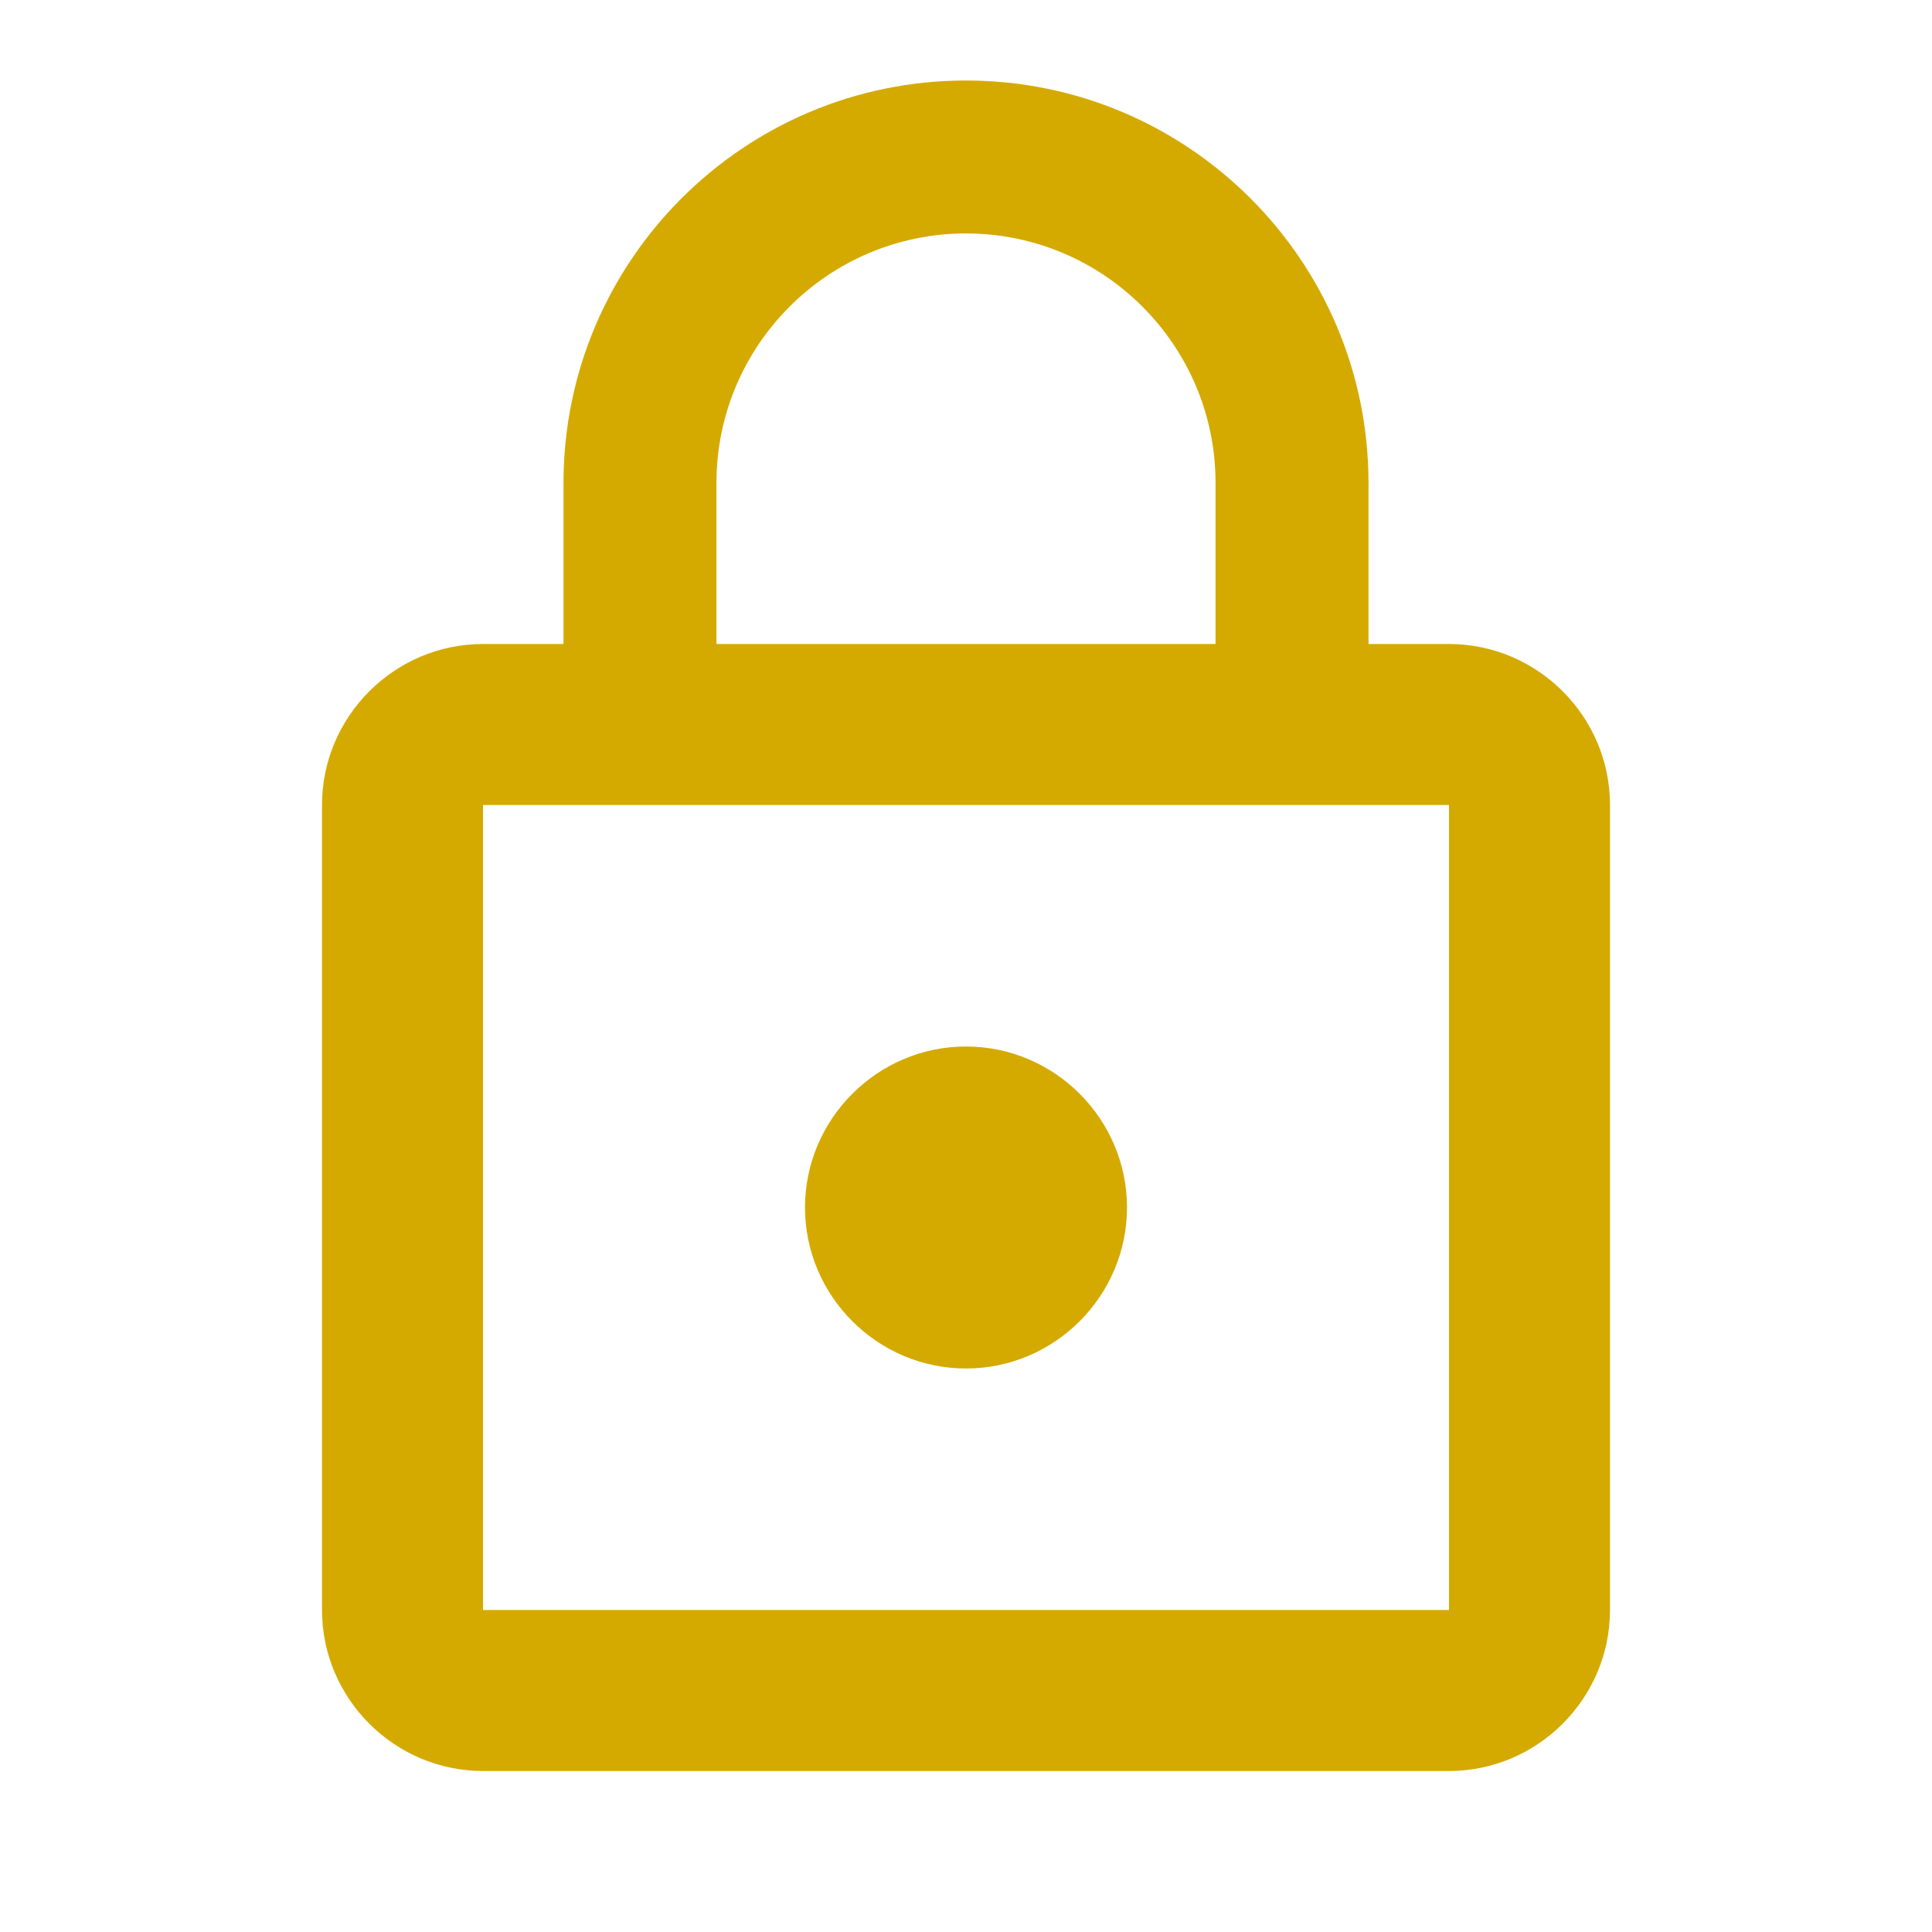
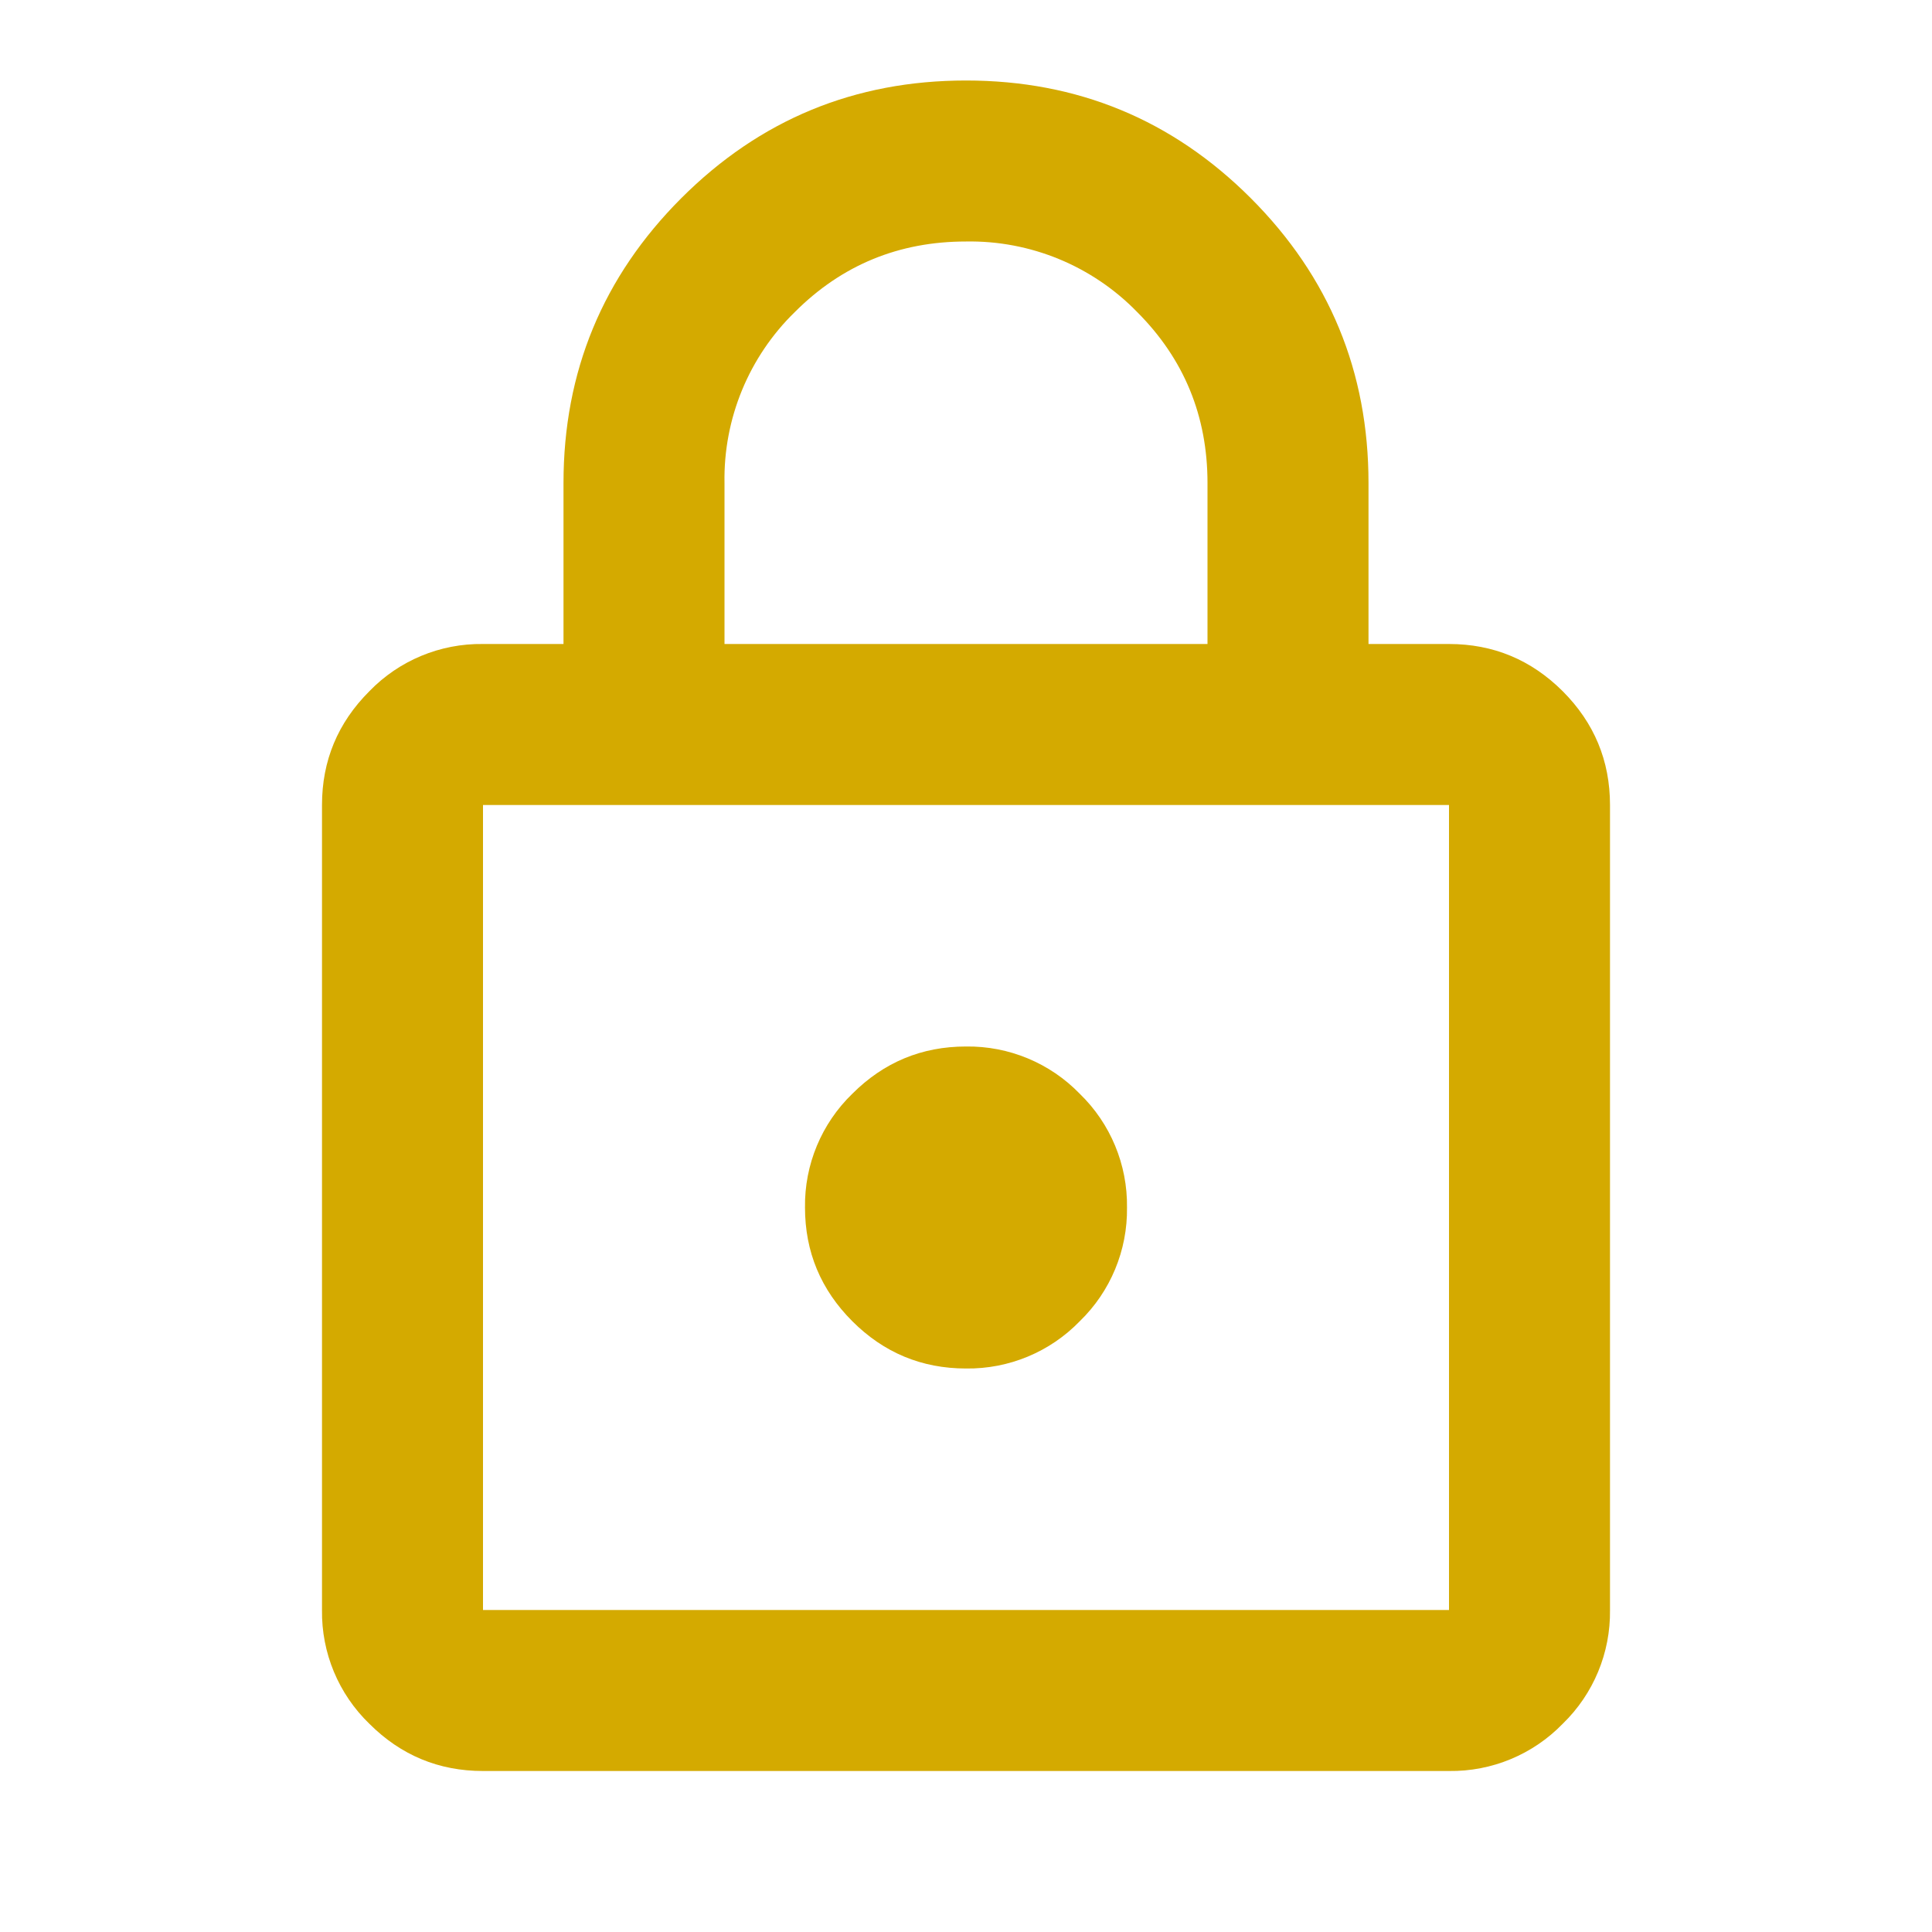
- <svg xmlns="http://www.w3.org/2000/svg" enable-background="new 0 0 24 24" height="24px" viewBox="0 0 24 24" width="24px" fill="#000000" version="1.1" id="svg836">
-   <defs id="defs840" />
-   <g id="g826">
-     <rect fill="none" height="24" width="24" x="0" id="rect824" />
-   </g>
-   <g id="g834" style="fill:#d4aa00">
-     <g id="g832" style="fill:#d4aa00">
-       <g id="g830" style="fill:#d4aa00">
-         <path d="M12,17c1.1,0,2-0.9,2-2s-0.9-2-2-2s-2,0.9-2,2S10.9,17,12,17z M18,8h-1V6c0-2.76-2.24-5-5-5S7,3.24,7,6v2H6 c-1.1,0-2,0.9-2,2v10c0,1.1,0.9,2,2,2h12c1.1,0,2-0.9,2-2V10C20,8.9,19.1,8,18,8z M8.9,6c0-1.71,1.39-3.1,3.1-3.1 s3.1,1.39,3.1,3.1v2H8.9V6z M18,20H6V10h12V20z" id="path828" style="fill:#d4aa00" />
-       </g>
-     </g>
-   </g>
+ <svg xmlns="http://www.w3.org/2000/svg" viewBox="0 0 24 24" height="24" width="24" xml:space="preserve" style="fill-rule:evenodd;clip-rule:evenodd;stroke-linejoin:round;stroke-miterlimit:2">
+   <path style="fill:none" d="M0 0h24v24H0z" />
+   <path d="M6 22c-.55 0-1.021-.196-1.412-.587A1.927 1.927 0 0 1 4 20V10c0-.55.196-1.021.588-1.413A1.926 1.926 0 0 1 6 8h1V6c0-1.383.488-2.562 1.463-3.538C9.438 1.487 10.617 1 12 1s2.563.487 3.538 1.462C16.513 3.438 17 4.617 17 6v2h1c.55 0 1.021.196 1.413.587.391.392.587.863.587 1.413v10a1.93 1.93 0 0 1-.587 1.413A1.93 1.93 0 0 1 18 22H6Zm0-2h12V10H6v10Zm6-3a1.93 1.93 0 0 0 1.413-.587A1.93 1.93 0 0 0 14 15a1.93 1.93 0 0 0-.587-1.413A1.93 1.93 0 0 0 12 13c-.55 0-1.021.196-1.412.587A1.927 1.927 0 0 0 10 15c0 .55.196 1.021.588 1.413.391.391.862.587 1.412.587ZM9 8h6V6c0-.833-.292-1.542-.875-2.125A2.894 2.894 0 0 0 12 3c-.833 0-1.542.292-2.125.875A2.894 2.894 0 0 0 9 6v2ZM6 20V10v10Z" style="fill:#d4aa00;fill-rule:nonzero" />
</svg>
